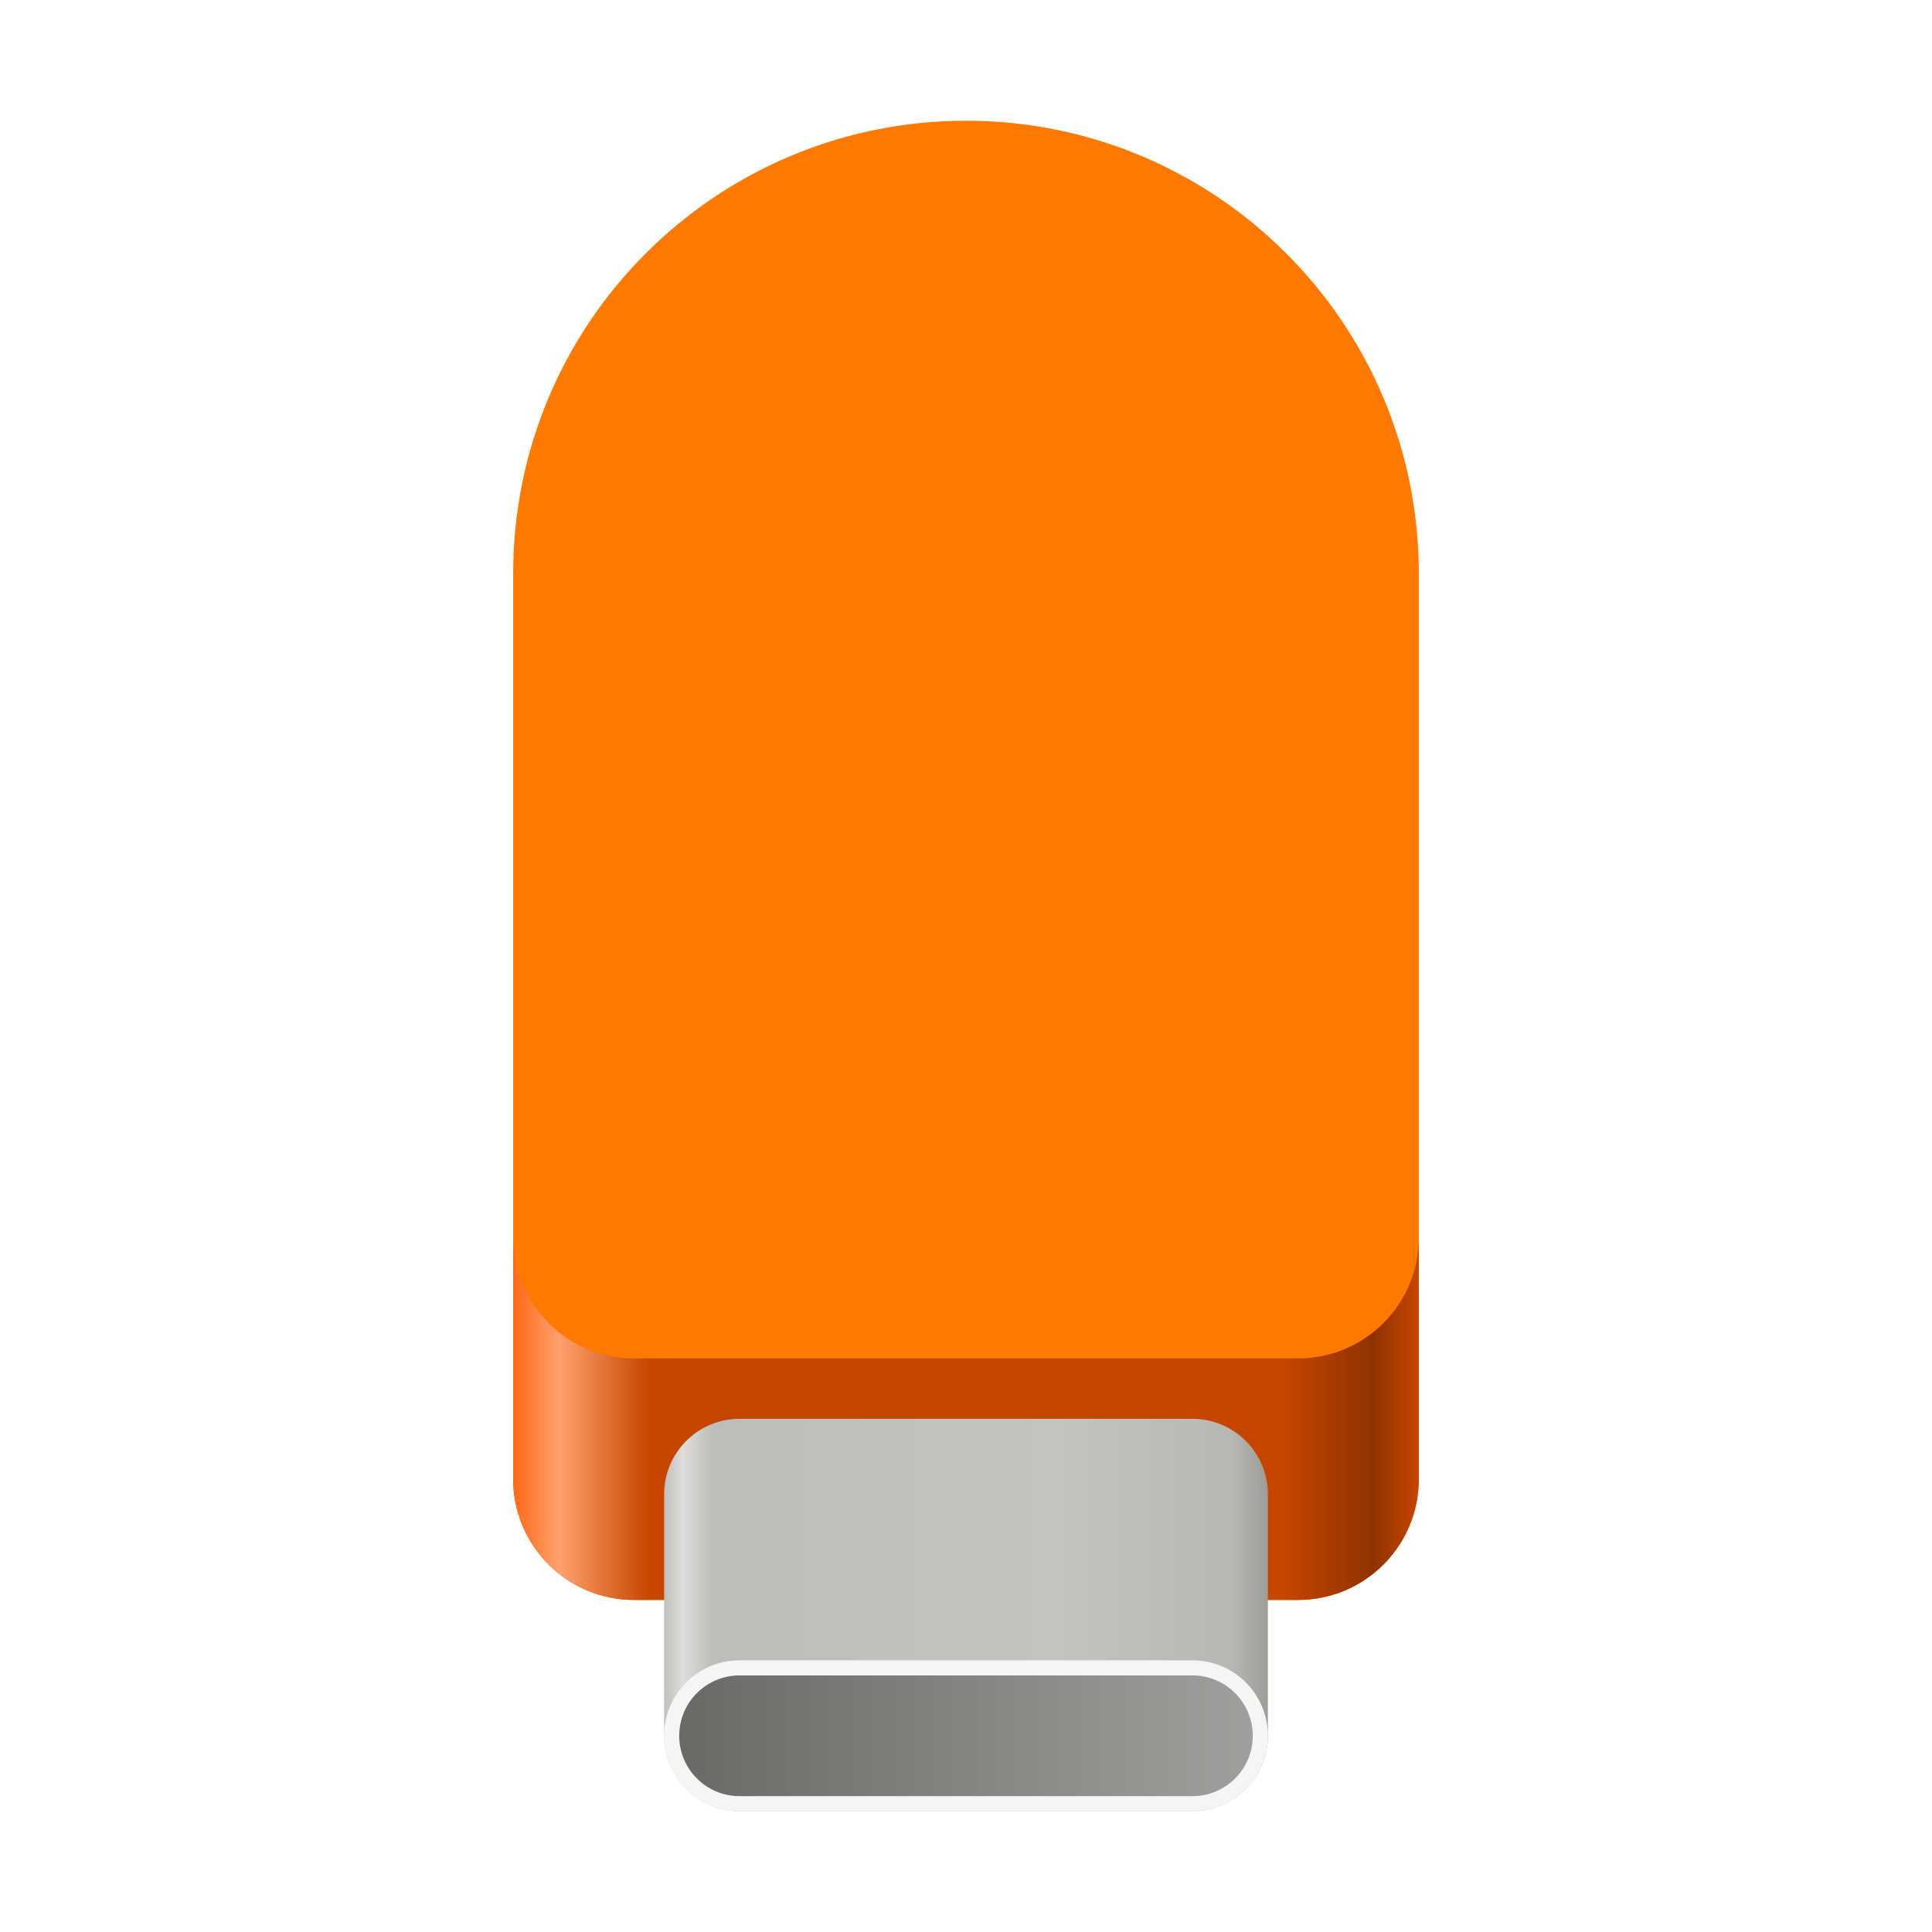
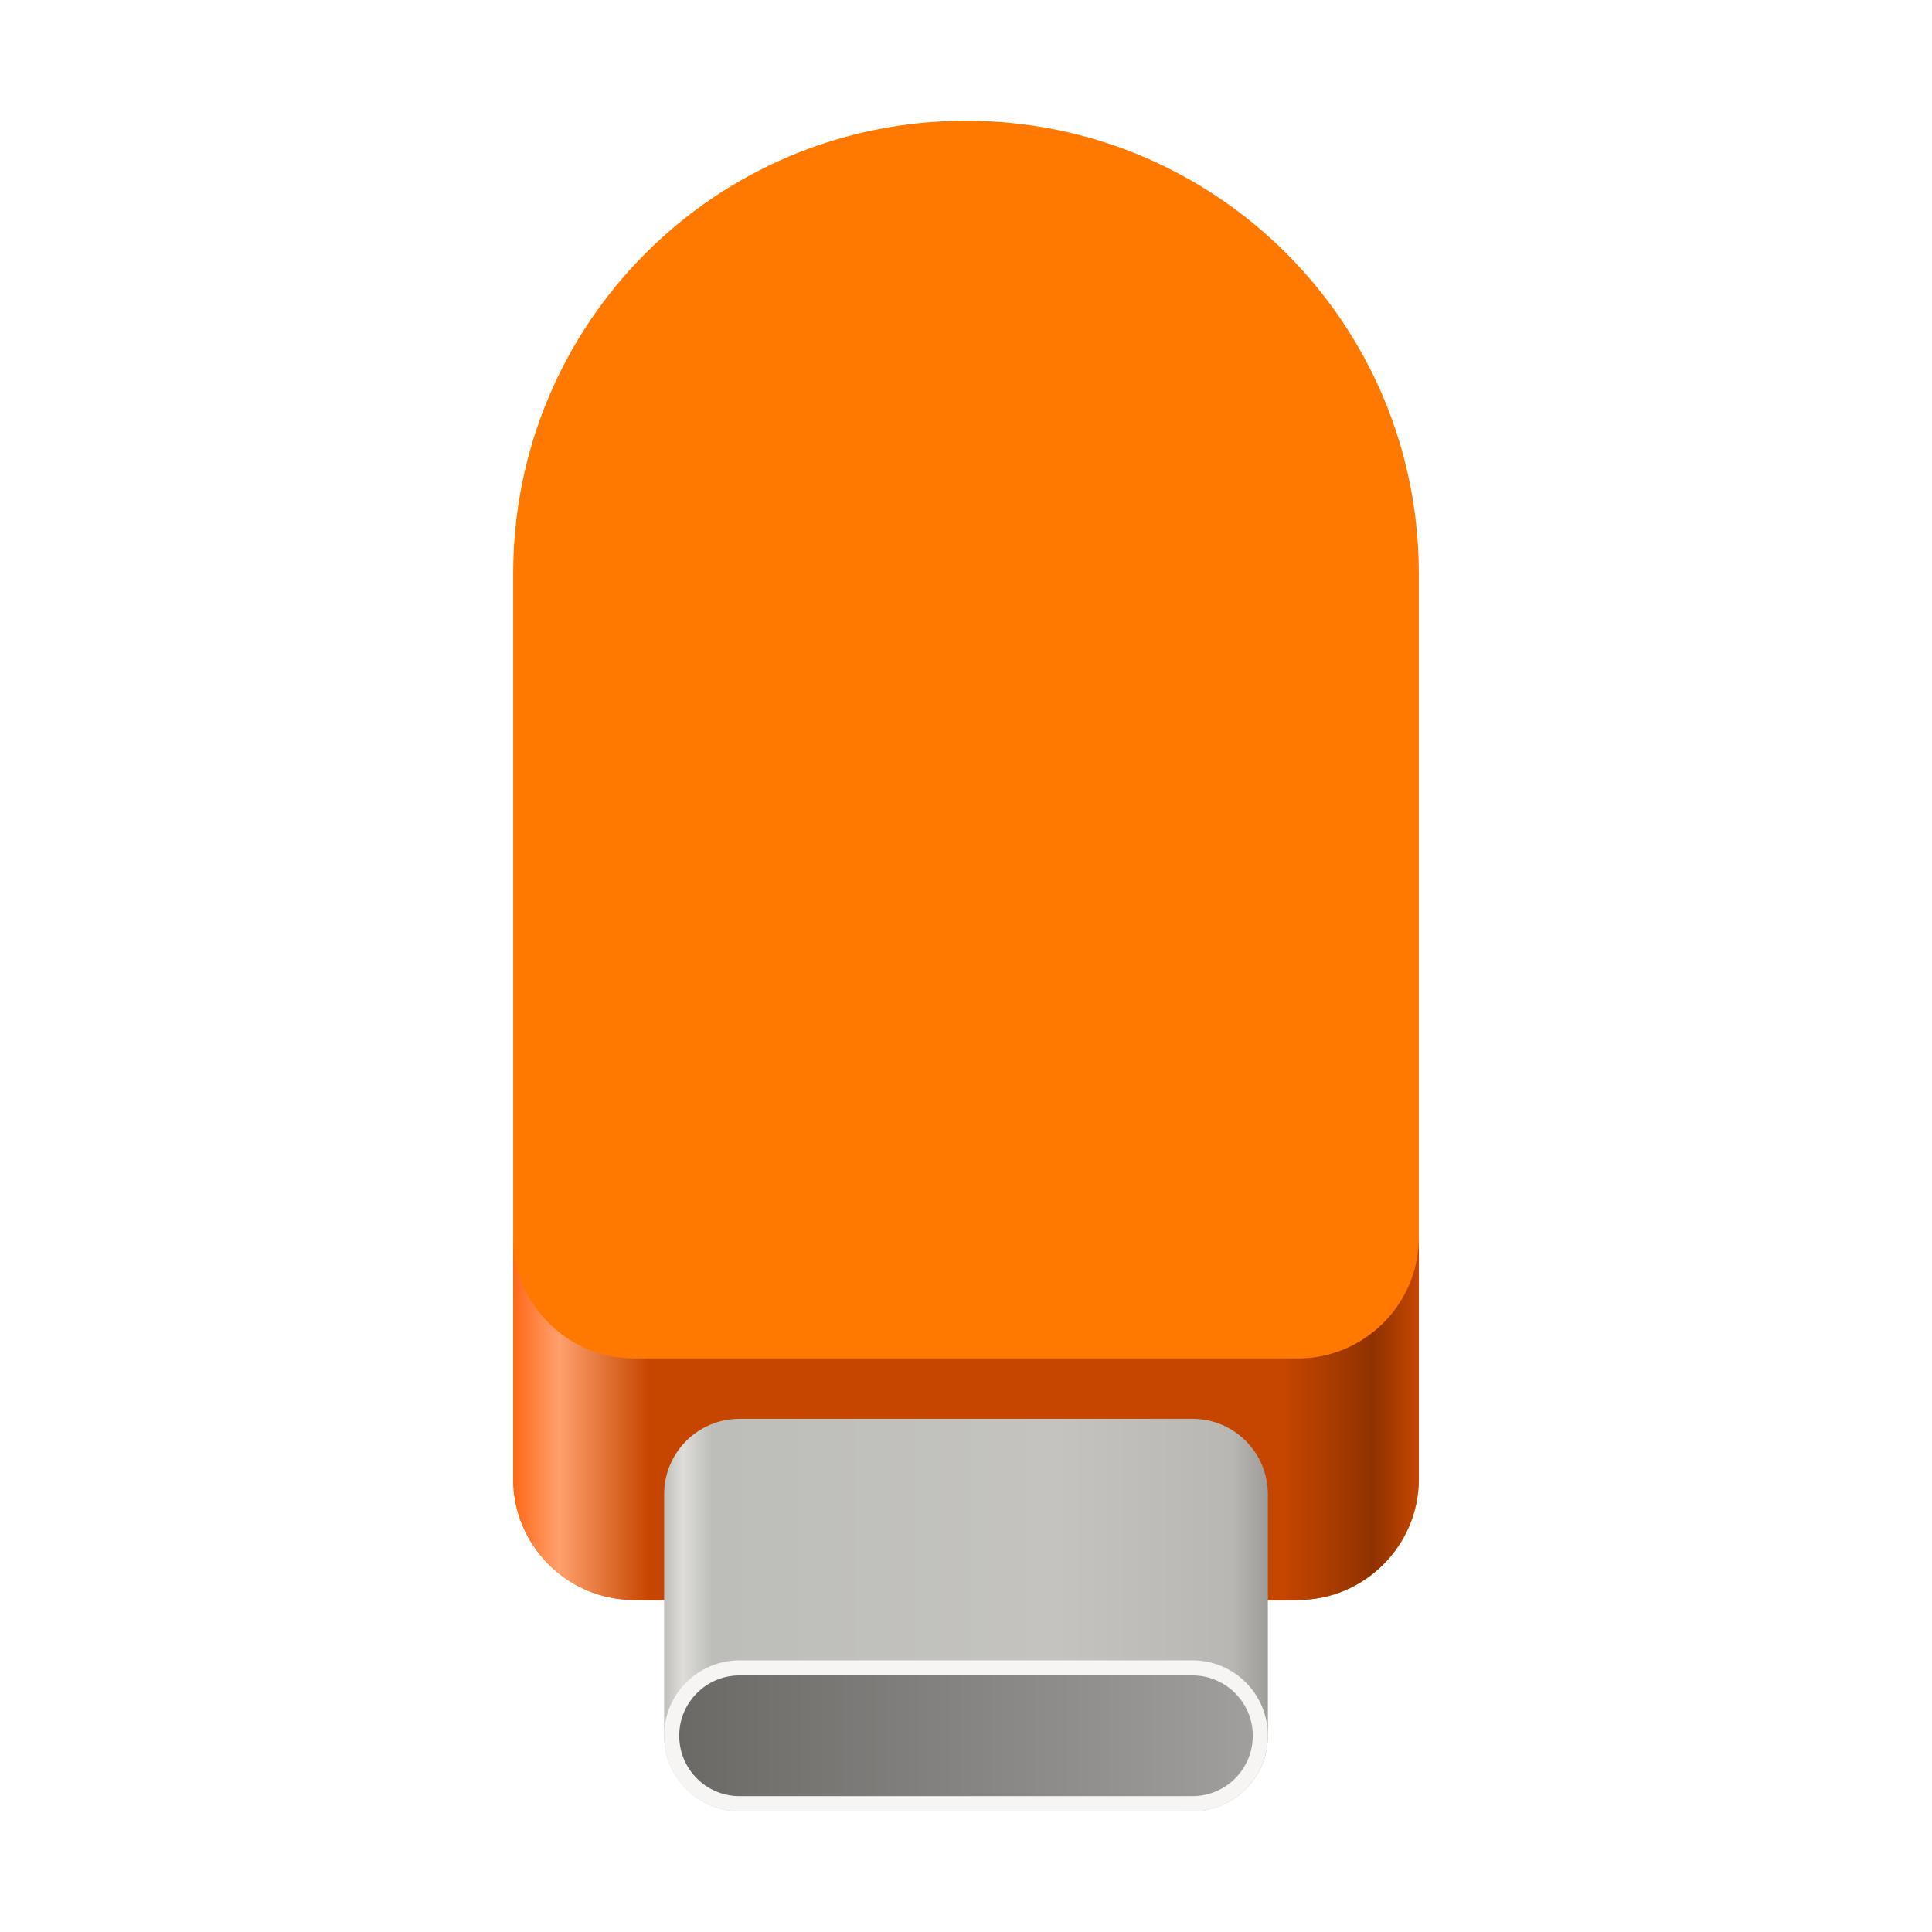
<svg xmlns="http://www.w3.org/2000/svg" width="128" height="128" viewBox="0 0 128 128">
  <defs>
-     <linearGradient id="gradient_1">
+     <linearGradient id="grdnt1">
      <stop offset="0" stop-color="#FF6918" />
      <stop offset="5%" stop-color="#FFA06D" />
      <stop offset="15%" stop-color="#C64600" />
      <stop offset="85%" stop-color="#C64600" />
      <stop offset="95%" stop-color="#8F3200" />
      <stop offset="1" stop-color="#C64600" />
    </linearGradient>
-     <linearGradient id="gradient_2">
+     <linearGradient id="grdnt2">
      <stop offset="0" stop-color="#C0BFBC" />
-       <stop offset="3%" stop-color="#DEDDDC" />
+       <stop offset="3%" stop-color="#DEDDDA" />
      <stop offset="8%" stop-color="#BDBDB9" />
      <stop offset="65%" stop-color="#C4C3C0" />
      <stop offset="94%" stop-color="#B8B7B3" />
      <stop offset="1" stop-color="#9F9D99" />
    </linearGradient>
-     <linearGradient id="gradient_3">
+     <linearGradient id="grdnt3">
      <stop offset="0" stop-color="#6A6966" />
      <stop offset="1" stop-color="#A09F9D" />
    </linearGradient>
  </defs>
-   <path id="stick" d="M30 0C46.57 0 60 13.43 60 30L60 90C60 94.42 56.42 98 52 98L8 98C3.58 98 0 94.42 0 90L0 30C0 13.43 13.43 0 30 0Z" fill="#FF7800" transform="translate(34 8)" />
-   <path id="extrusion" d="M0 16L0 0C0 4.42 3.58 8 8 8L52 8C56.42 8 60 4.42 60 0L60 16C60 20.42 56.42 24 52 24L8 24C3.58 24 0 20.42 0 16Z" fill="url(#gradient_1)" transform="translate(34 82)" />
-   <rect id="mouth" width="40" height="26" rx="5" fill="url(#gradient_2)" x="44" y="94" />
-   <rect id="metal" width="40" height="10" rx="5" fill="#F6F5F4" x="44" y="110" />
-   <rect id="hole" width="38" height="8" rx="4" fill="url(#gradient_3)" x="45" y="111" />
+   <path d="M30 0C46.57 0 60 13.4 60 30L60 90C60 94.4 56.4 98 52 98L8 98C3.6 98 0 94.4 0 90L0 30C0 13.4 13.4 0 30 0Z" fill="#FF7800" transform="translate(34 8)" />
+   <path d="M0 0C0 4.4 3.6 8 8 8L52 8C56.4 8 60 4.4 60 0L60 16C60 20.4 56.4 24 52 24L8 24C3.6 24 0 20.4 0 16Z" fill="url(#grdnt1)" transform="translate(34 82)" />
+   <rect width="40" height="26" rx="5" x="44" y="94" fill="url(#grdnt2)" />
+   <rect width="40" height="10" rx="5" x="44" y="110" fill="#F6F5F4" />
+   <rect width="38" height="8" rx="4" x="45" y="111" fill="url(#grdnt3)" />
</svg>
